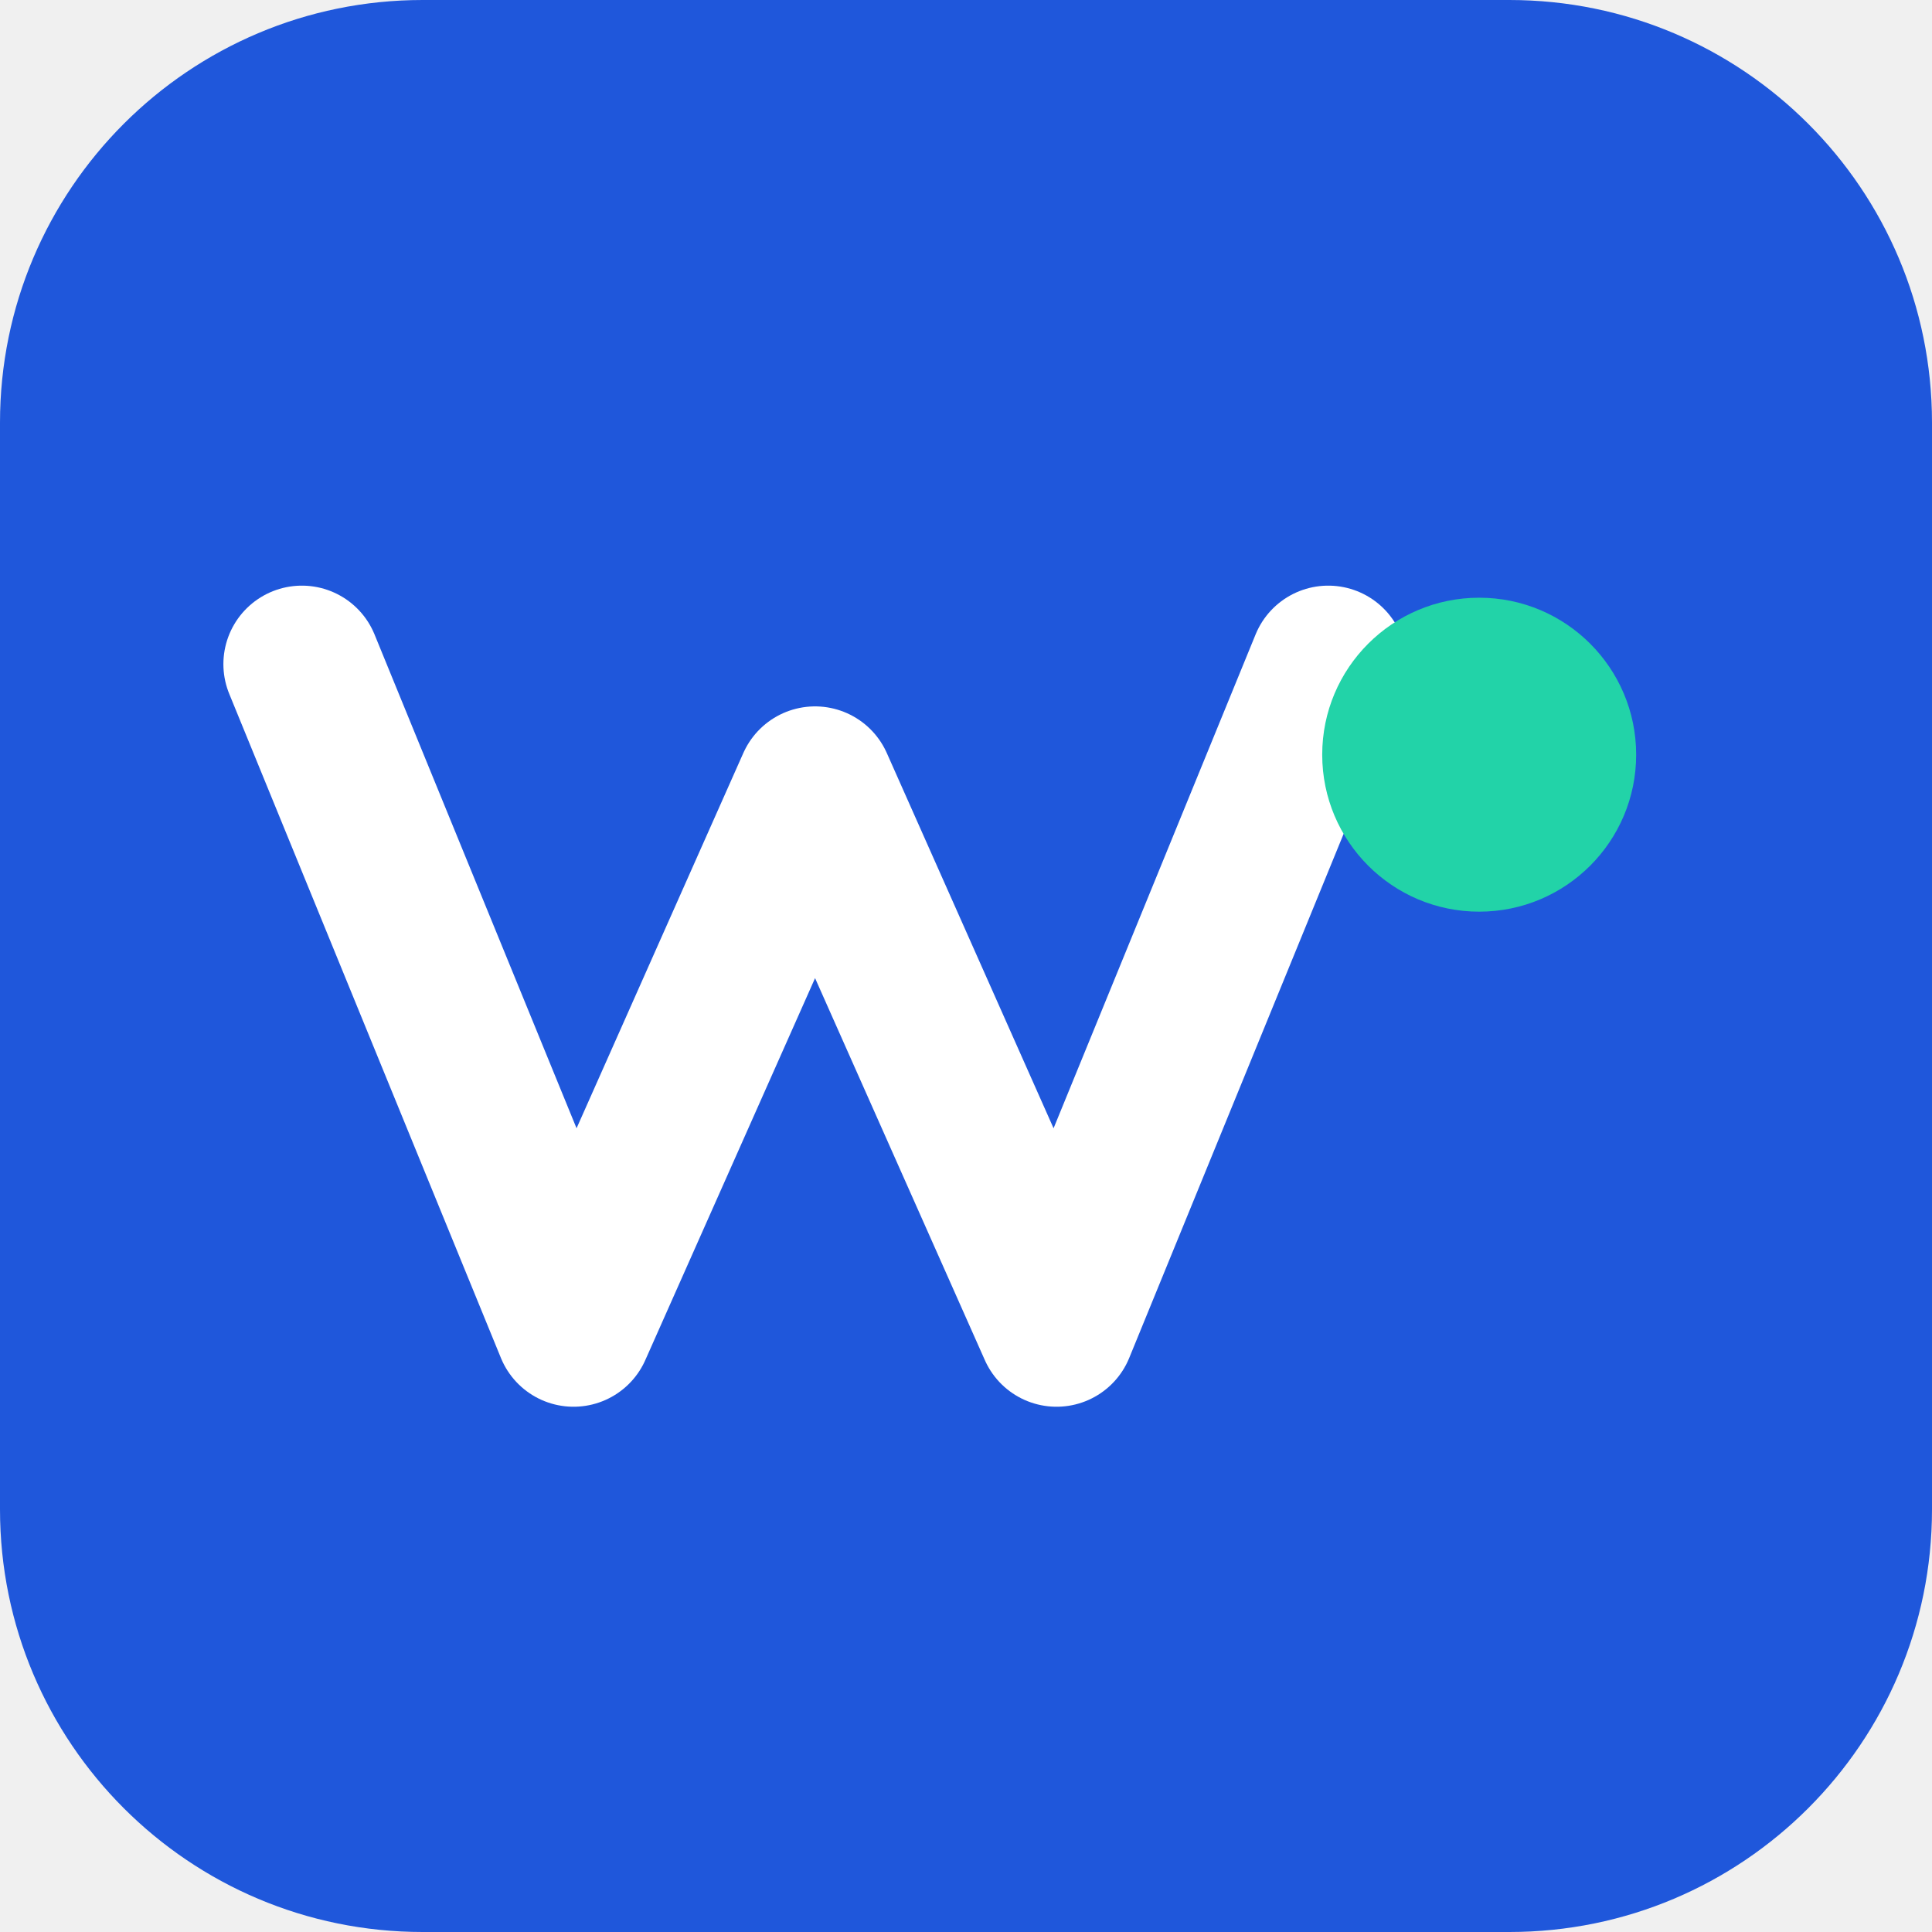
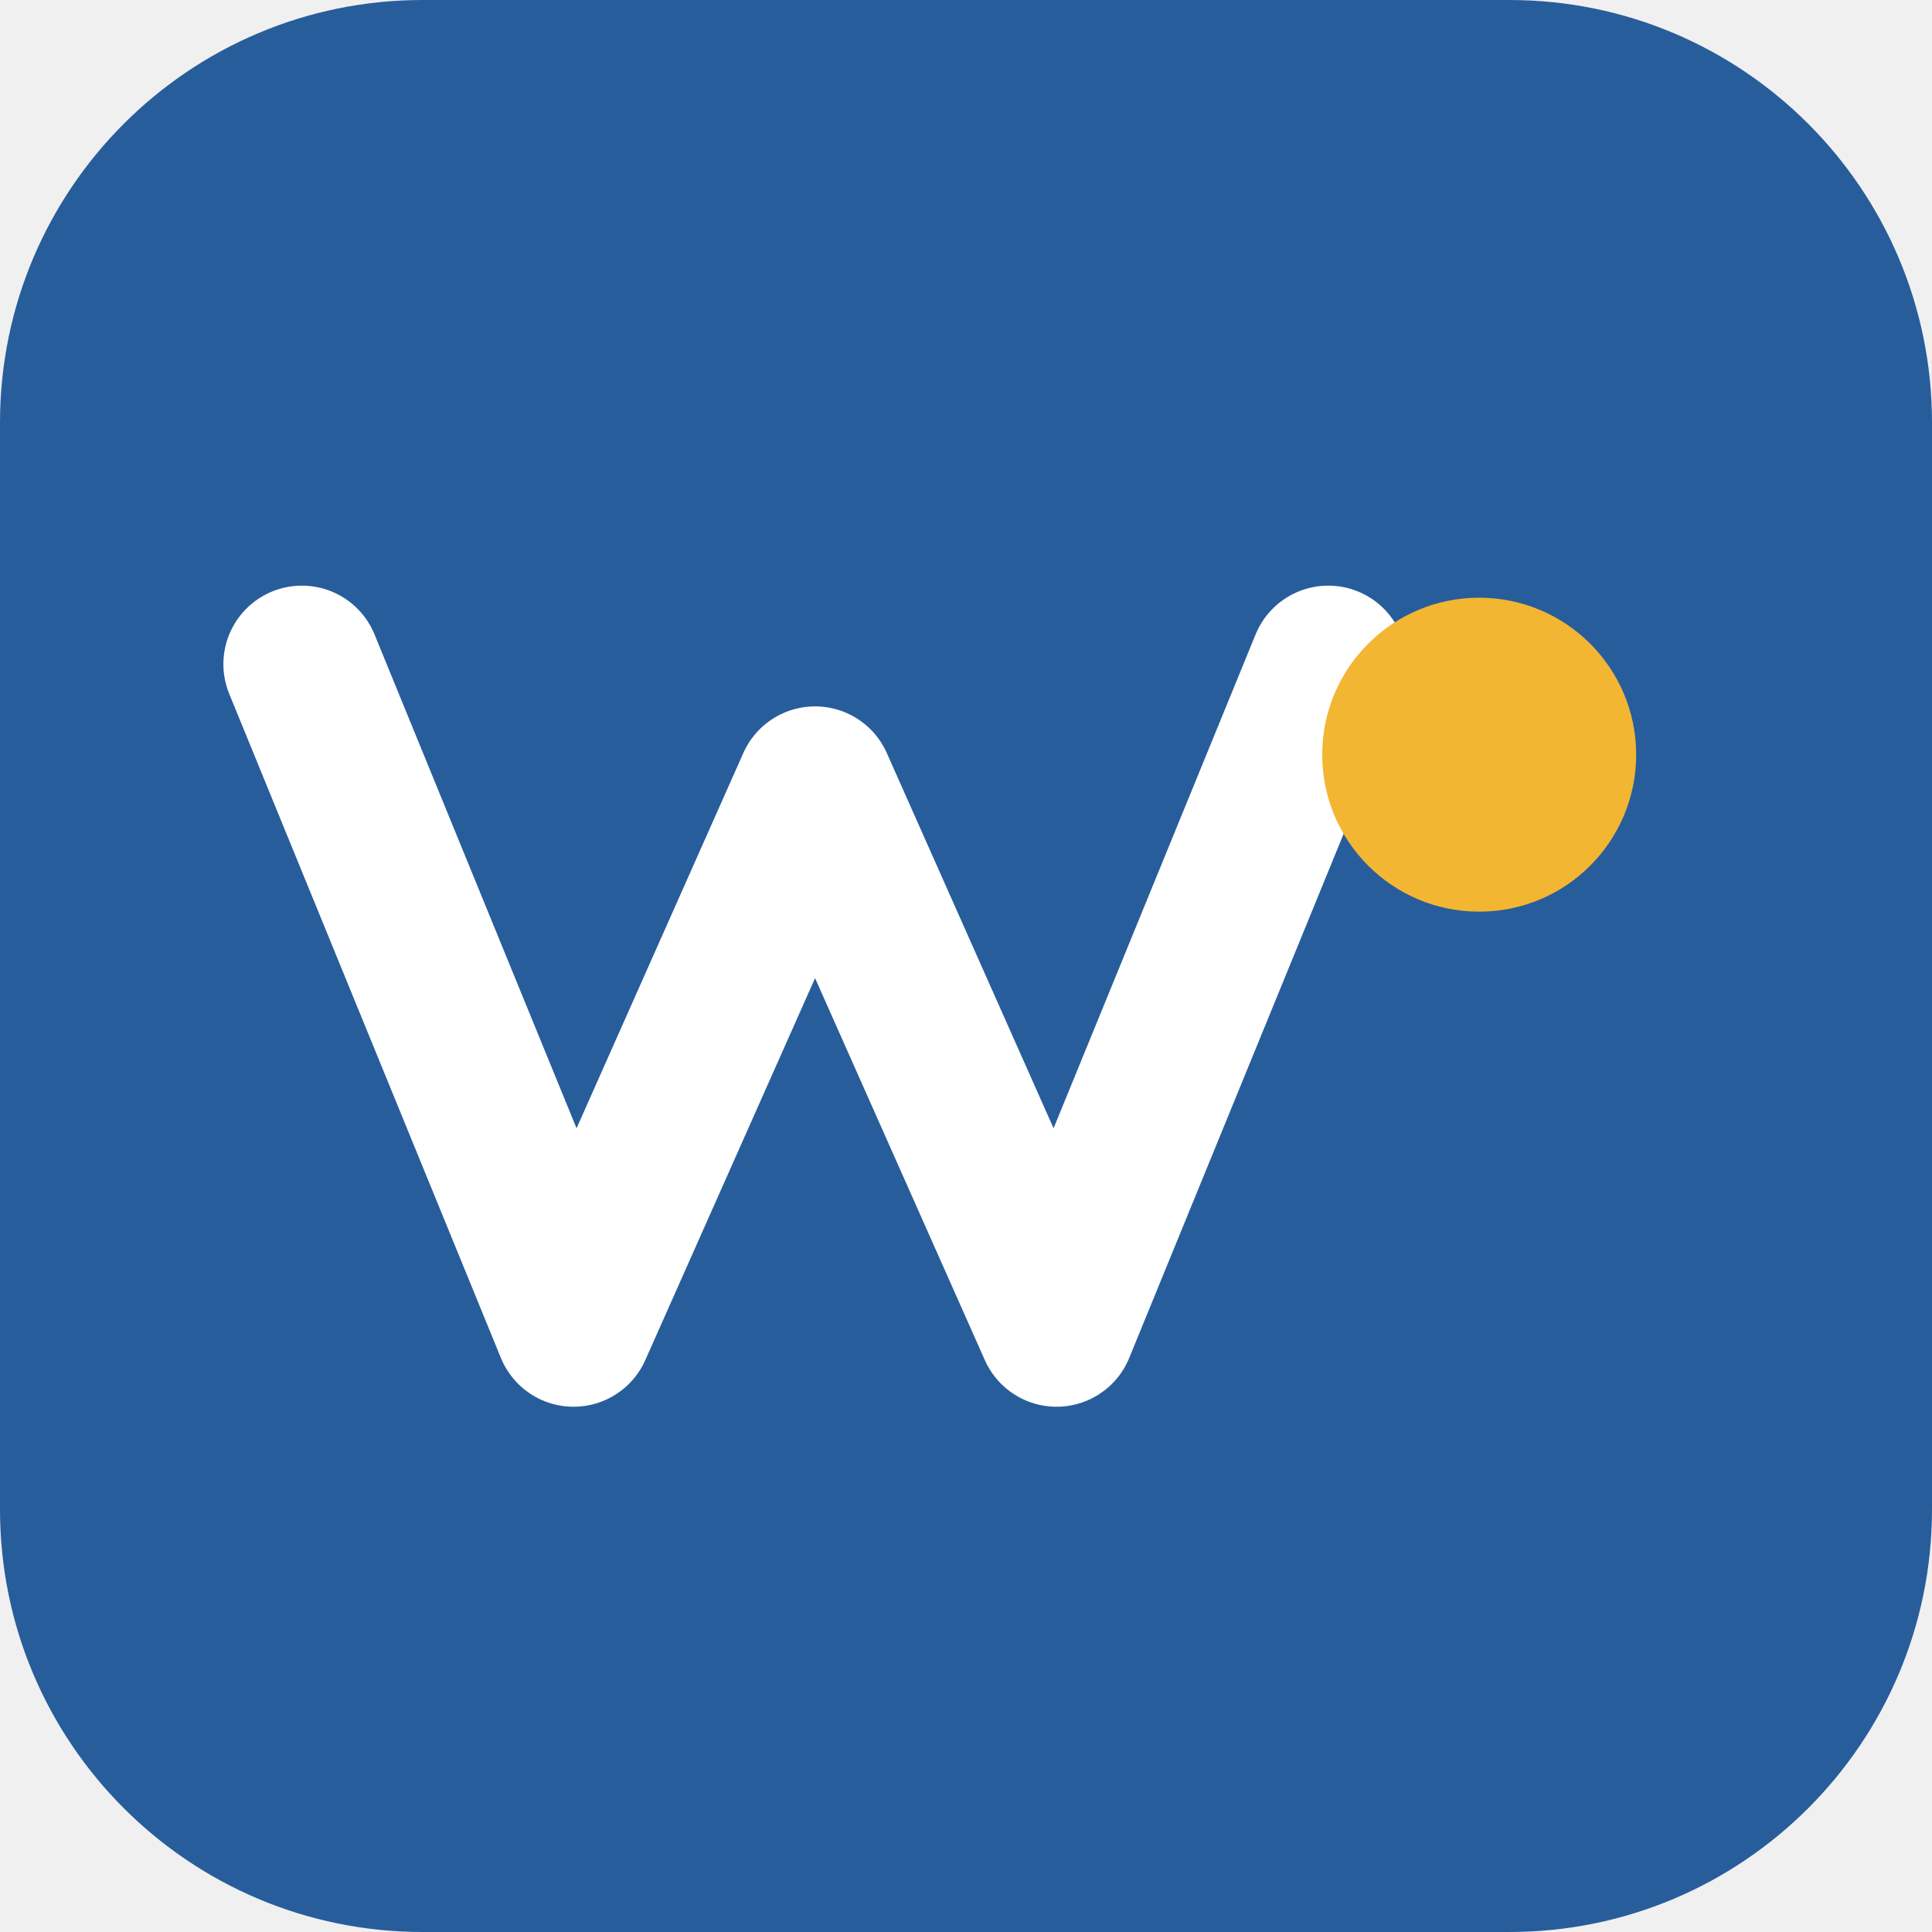
<svg xmlns="http://www.w3.org/2000/svg" viewBox="0 0 32 32" width="32" height="32">
-   <rect width="32" height="32" rx="7" fill="#1f57db" />
+   <rect width="32" height="32" rx="7" fill="#285d9b" />
  <path d="M5 11 L9.5 22 L13.5 13 L17.5 22 L22 11" fill="none" stroke="#ffffff" stroke-width="2.6" stroke-linecap="round" stroke-linejoin="round" />
-   <circle cx="24.5" cy="12.5" r="2.6" fill="#22d3a8" />
+   <circle cx="24.5" cy="12.5" r="2.6" fill="#f2b632" />
</svg>
